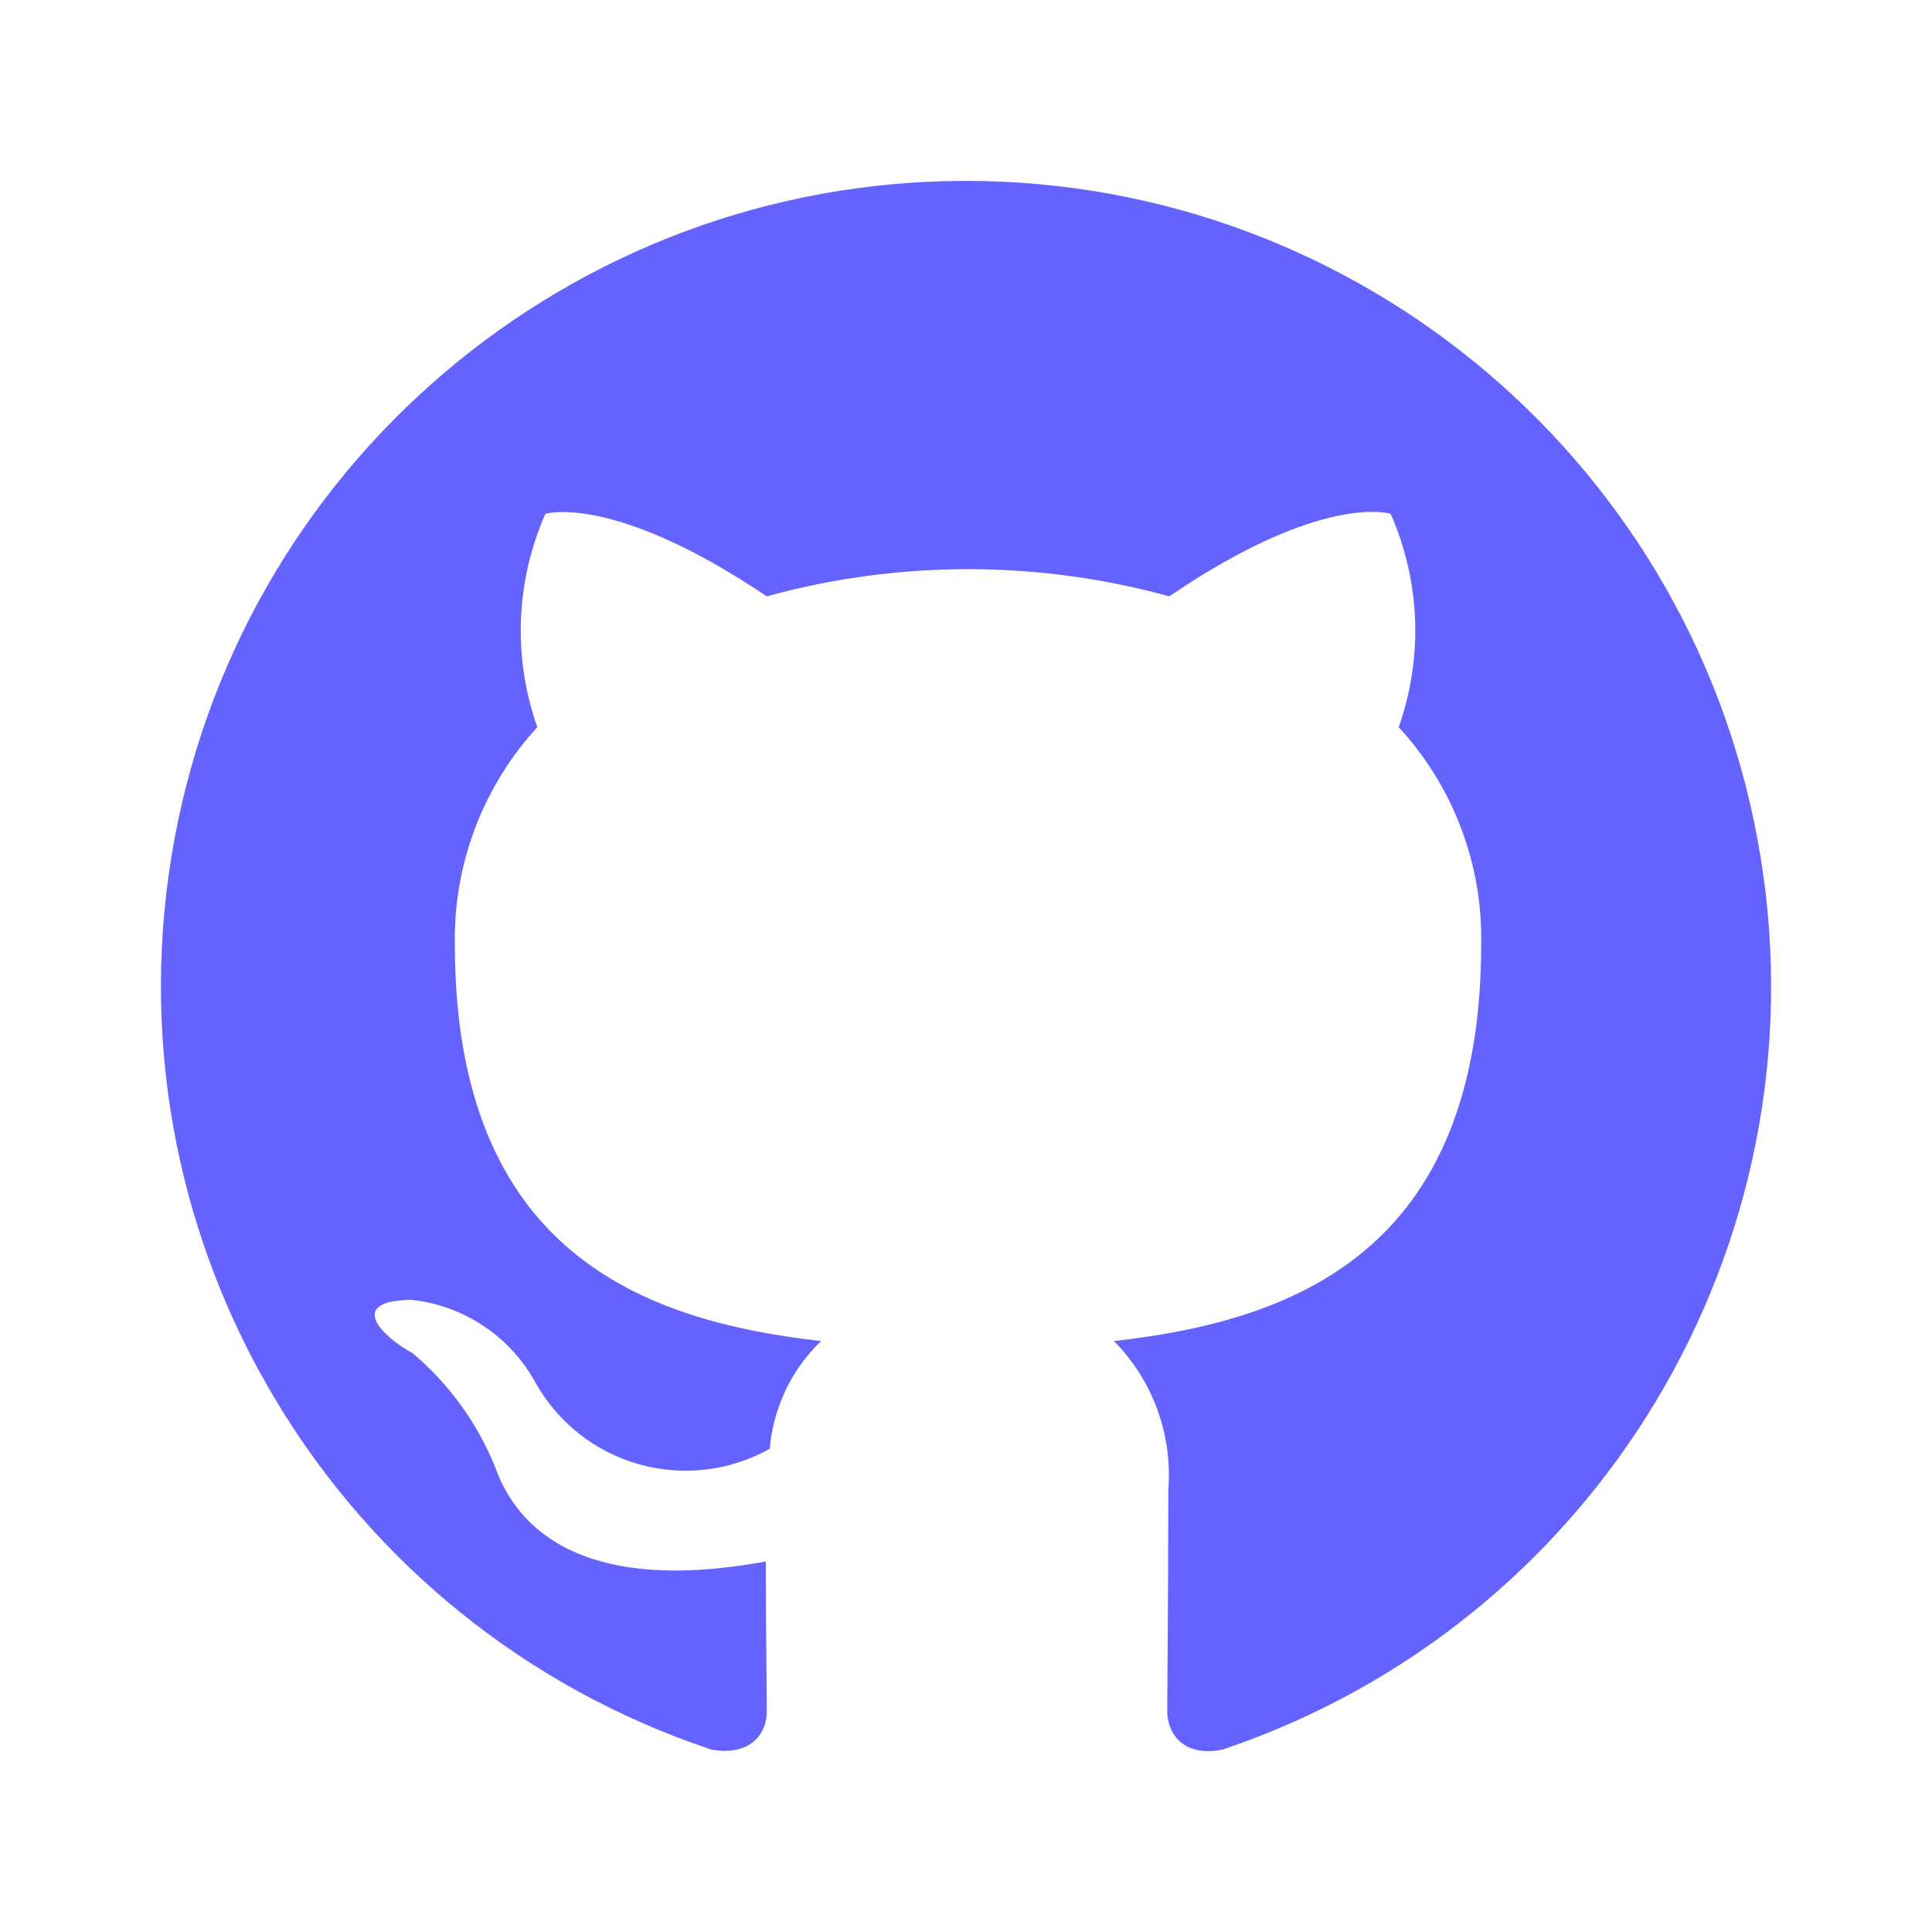
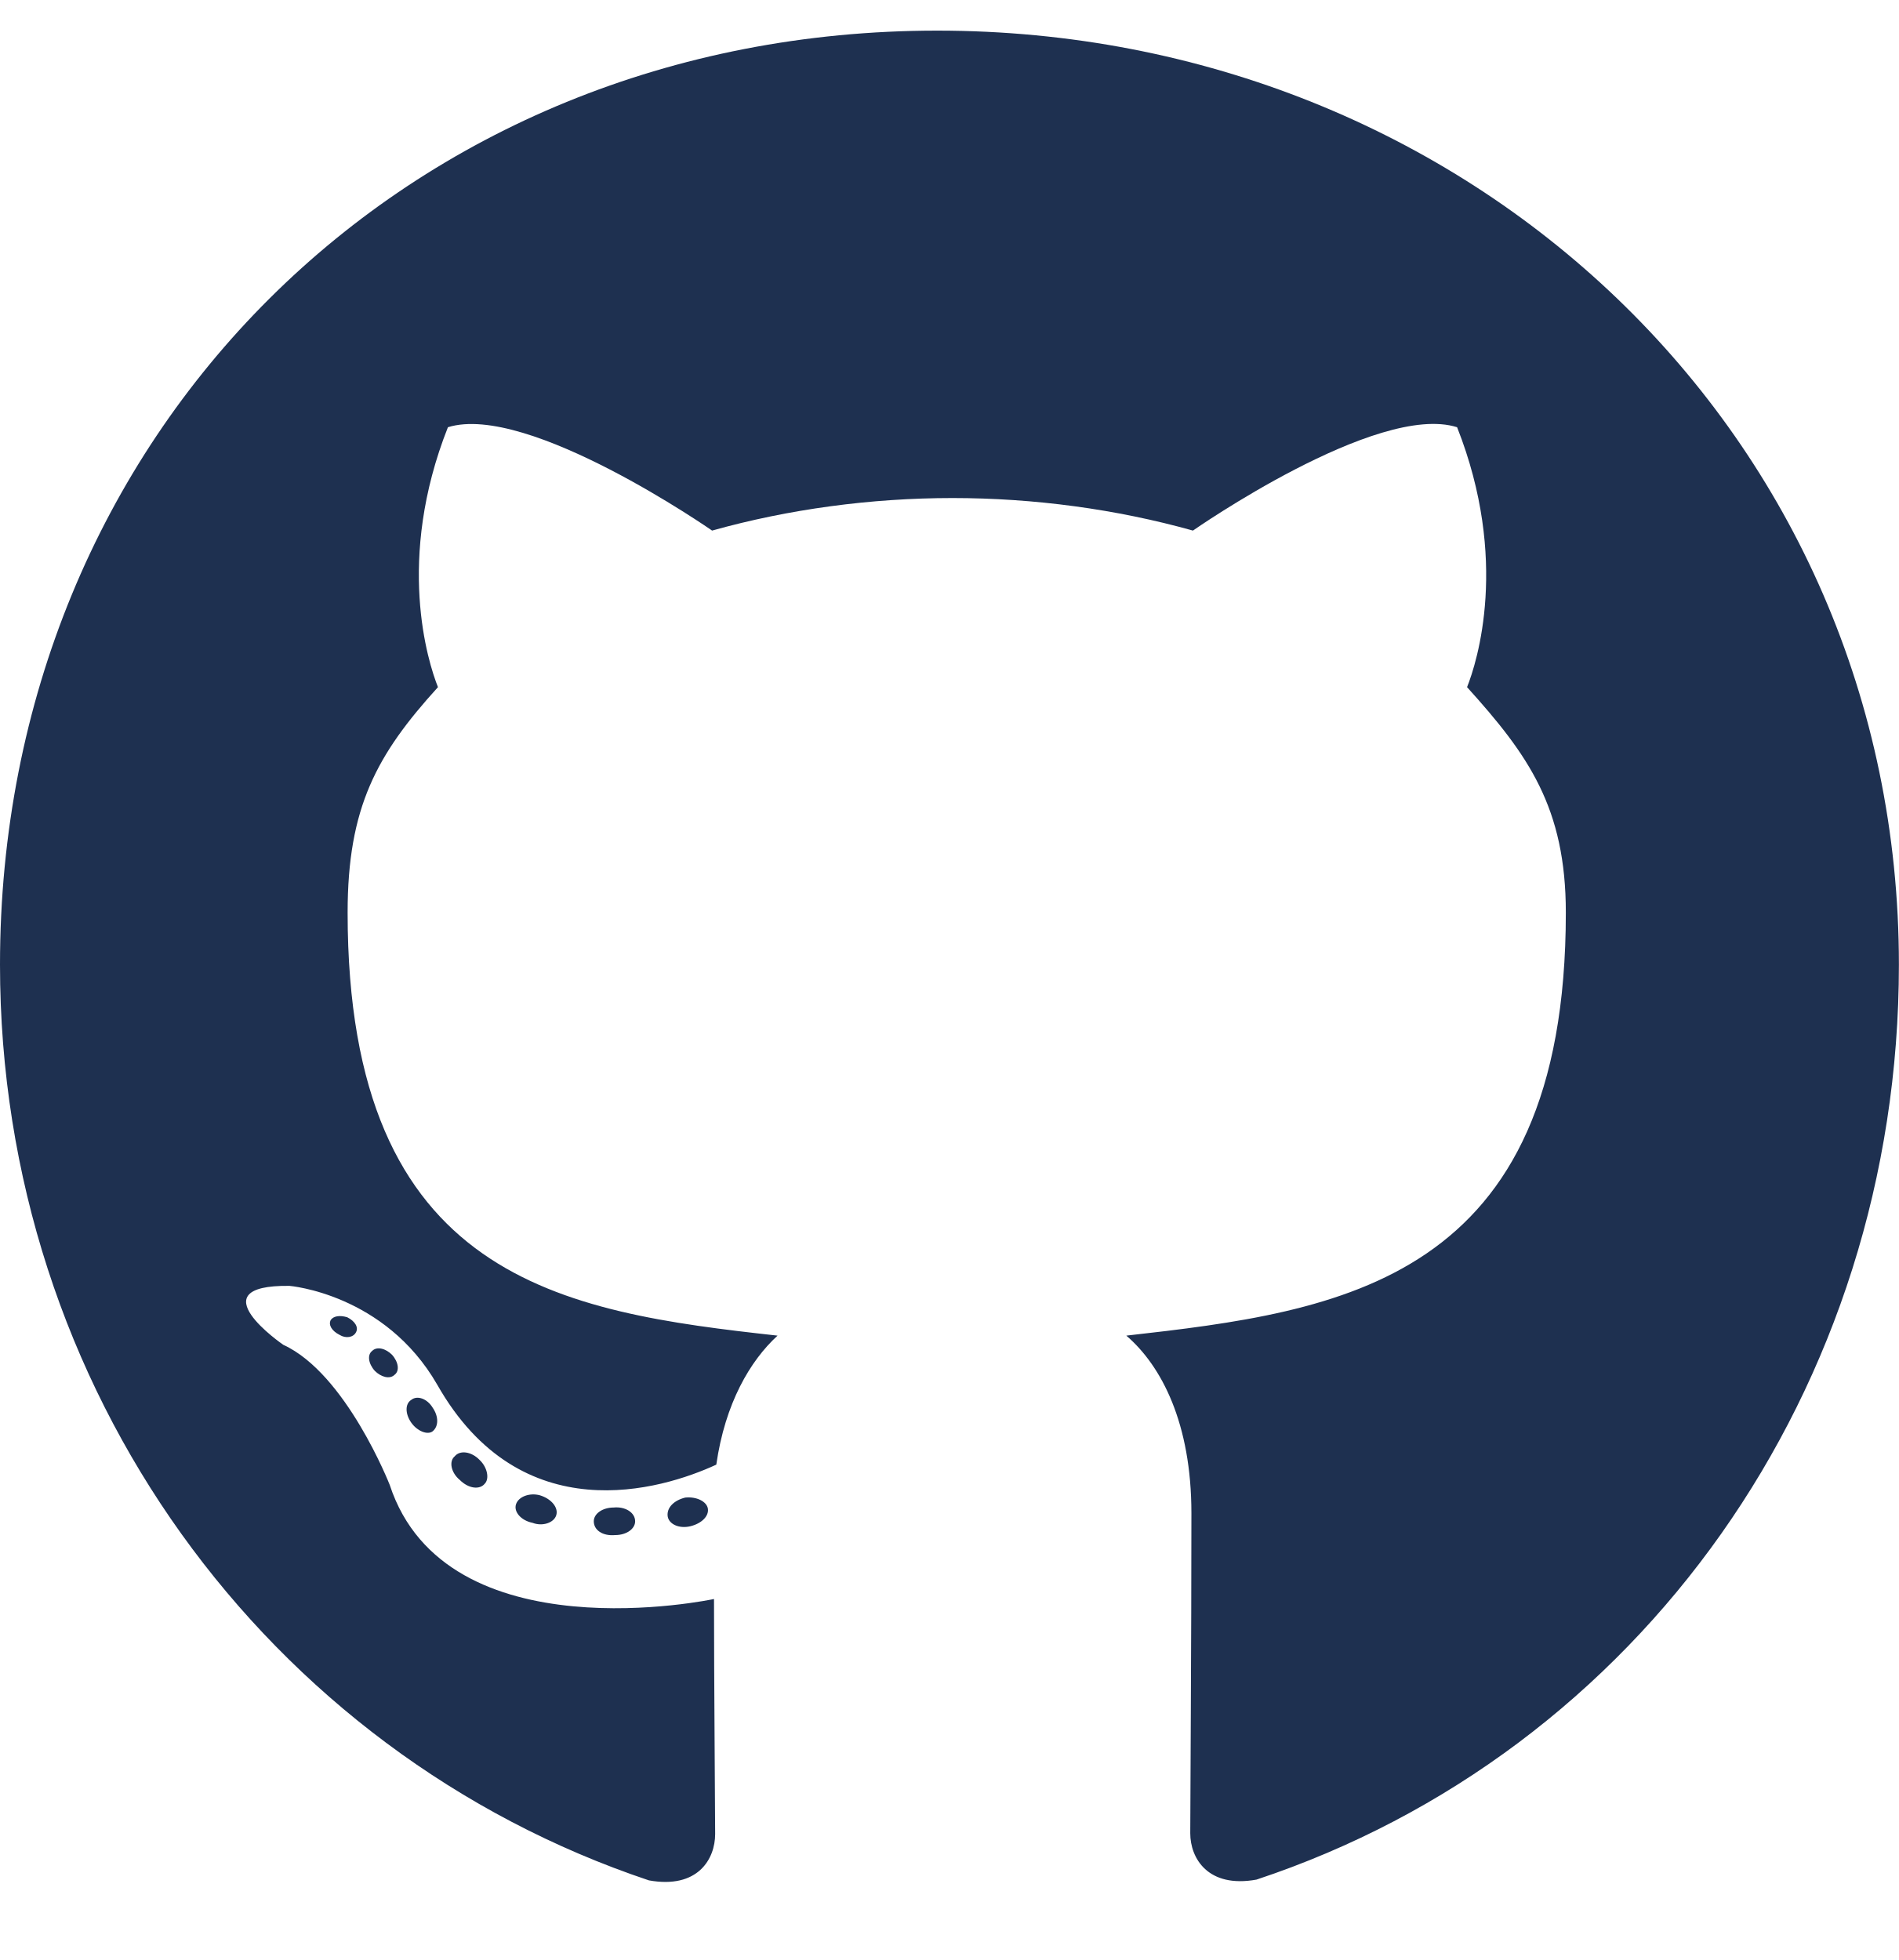
- <svg xmlns="http://www.w3.org/2000/svg" data-name="Layer 1" viewBox="0 0 24 24" id="github">
-   <path fill="#6563FF" d="M12,2.247A10,10,0,0,0,8.838,21.734c.5.088.688-.212.688-.475,0-.237-.013-1.025-.013-1.862C7,19.859,6.35,18.784,6.15,18.222A3.636,3.636,0,0,0,5.125,16.809c-.35-.188-.85-.65-.013-.662A2.001,2.001,0,0,1,6.65,17.172a2.137,2.137,0,0,0,2.912.825A2.104,2.104,0,0,1,10.2,16.659c-2.225-.25-4.55-1.113-4.55-4.938a3.892,3.892,0,0,1,1.025-2.688,3.594,3.594,0,0,1,.1-2.65s.837-.263,2.75,1.025a9.427,9.427,0,0,1,5,0c1.912-1.3,2.75-1.025,2.75-1.025a3.593,3.593,0,0,1,.1,2.65,3.869,3.869,0,0,1,1.025,2.688c0,3.837-2.338,4.688-4.562,4.938a2.368,2.368,0,0,1,.675,1.85c0,1.338-.013,2.412-.013,2.75,0,.263.188.575.688.475A10.005,10.005,0,0,0,12,2.247Z" />
+ <svg xmlns="http://www.w3.org/2000/svg" height="16" width="15.5" viewBox="0 0 496 512">
+   <path opacity="1" fill="#1E3050" d="M165.9 397.4c0 2-2.3 3.6-5.2 3.6-3.3 .3-5.6-1.3-5.6-3.6 0-2 2.3-3.6 5.2-3.6 3-.3 5.6 1.3 5.6 3.6zm-31.1-4.5c-.7 2 1.3 4.3 4.3 4.9 2.6 1 5.6 0 6.2-2s-1.3-4.3-4.3-5.2c-2.6-.7-5.5 .3-6.2 2.3zm44.2-1.7c-2.9 .7-4.9 2.6-4.6 4.9 .3 2 2.9 3.3 5.9 2.6 2.9-.7 4.9-2.6 4.6-4.6-.3-1.9-3-3.2-5.9-2.9zM244.8 8C106.1 8 0 113.3 0 252c0 110.9 69.8 205.8 169.5 239.2 12.8 2.3 17.3-5.6 17.3-12.1 0-6.2-.3-40.4-.3-61.4 0 0-70 15-84.7-29.8 0 0-11.4-29.1-27.8-36.6 0 0-22.9-15.7 1.6-15.4 0 0 24.9 2 38.6 25.8 21.9 38.6 58.6 27.5 72.9 20.9 2.3-16 8.8-27.1 16-33.7-55.9-6.2-112.3-14.3-112.3-110.5 0-27.5 7.6-41.3 23.6-58.9-2.6-6.5-11.1-33.3 2.6-67.9 20.9-6.5 69 27 69 27 20-5.6 41.5-8.5 62.8-8.5s42.8 2.9 62.8 8.5c0 0 48.1-33.6 69-27 13.7 34.7 5.2 61.4 2.6 67.9 16 17.7 25.8 31.5 25.8 58.9 0 96.5-58.9 104.2-114.8 110.5 9.2 7.9 17 22.9 17 46.4 0 33.7-.3 75.4-.3 83.6 0 6.5 4.6 14.4 17.3 12.1C428.2 457.8 496 362.9 496 252 496 113.3 383.5 8 244.8 8zM97.2 352.9c-1.3 1-1 3.3 .7 5.2 1.6 1.6 3.9 2.3 5.2 1 1.3-1 1-3.3-.7-5.2-1.6-1.6-3.9-2.3-5.2-1zm-10.8-8.1c-.7 1.3 .3 2.9 2.3 3.9 1.6 1 3.6 .7 4.3-.7 .7-1.3-.3-2.9-2.3-3.9-2-.6-3.6-.3-4.3 .7zm32.4 35.6c-1.6 1.3-1 4.3 1.3 6.2 2.3 2.3 5.2 2.6 6.5 1 1.3-1.3 .7-4.3-1.3-6.2-2.2-2.3-5.2-2.6-6.5-1zm-11.4-14.7c-1.6 1-1.6 3.6 0 5.9 1.6 2.3 4.3 3.3 5.6 2.3 1.6-1.3 1.6-3.9 0-6.2-1.4-2.3-4-3.3-5.6-2z" />
</svg>
